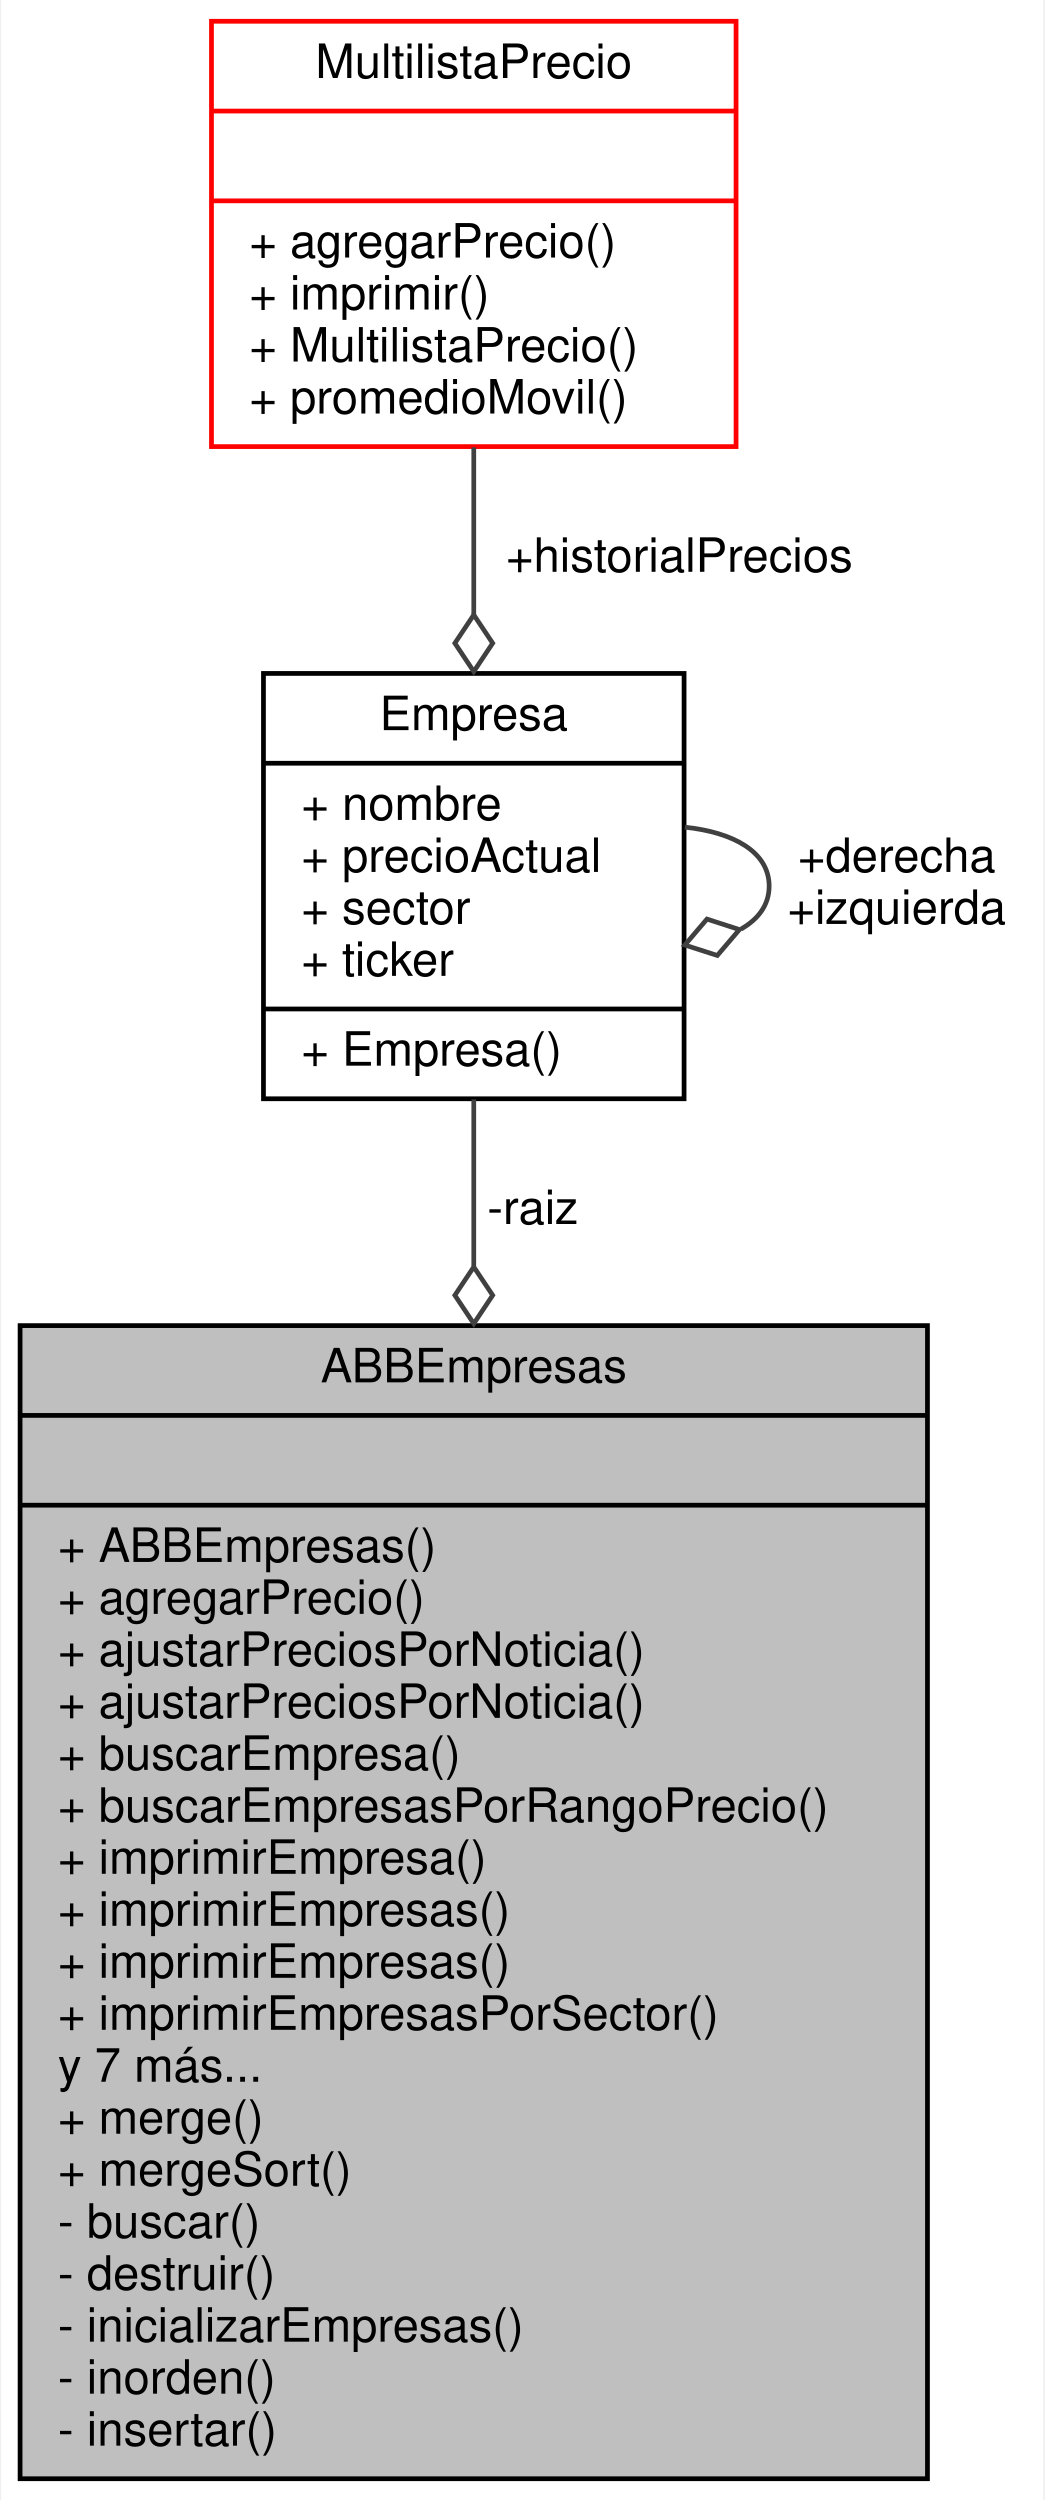
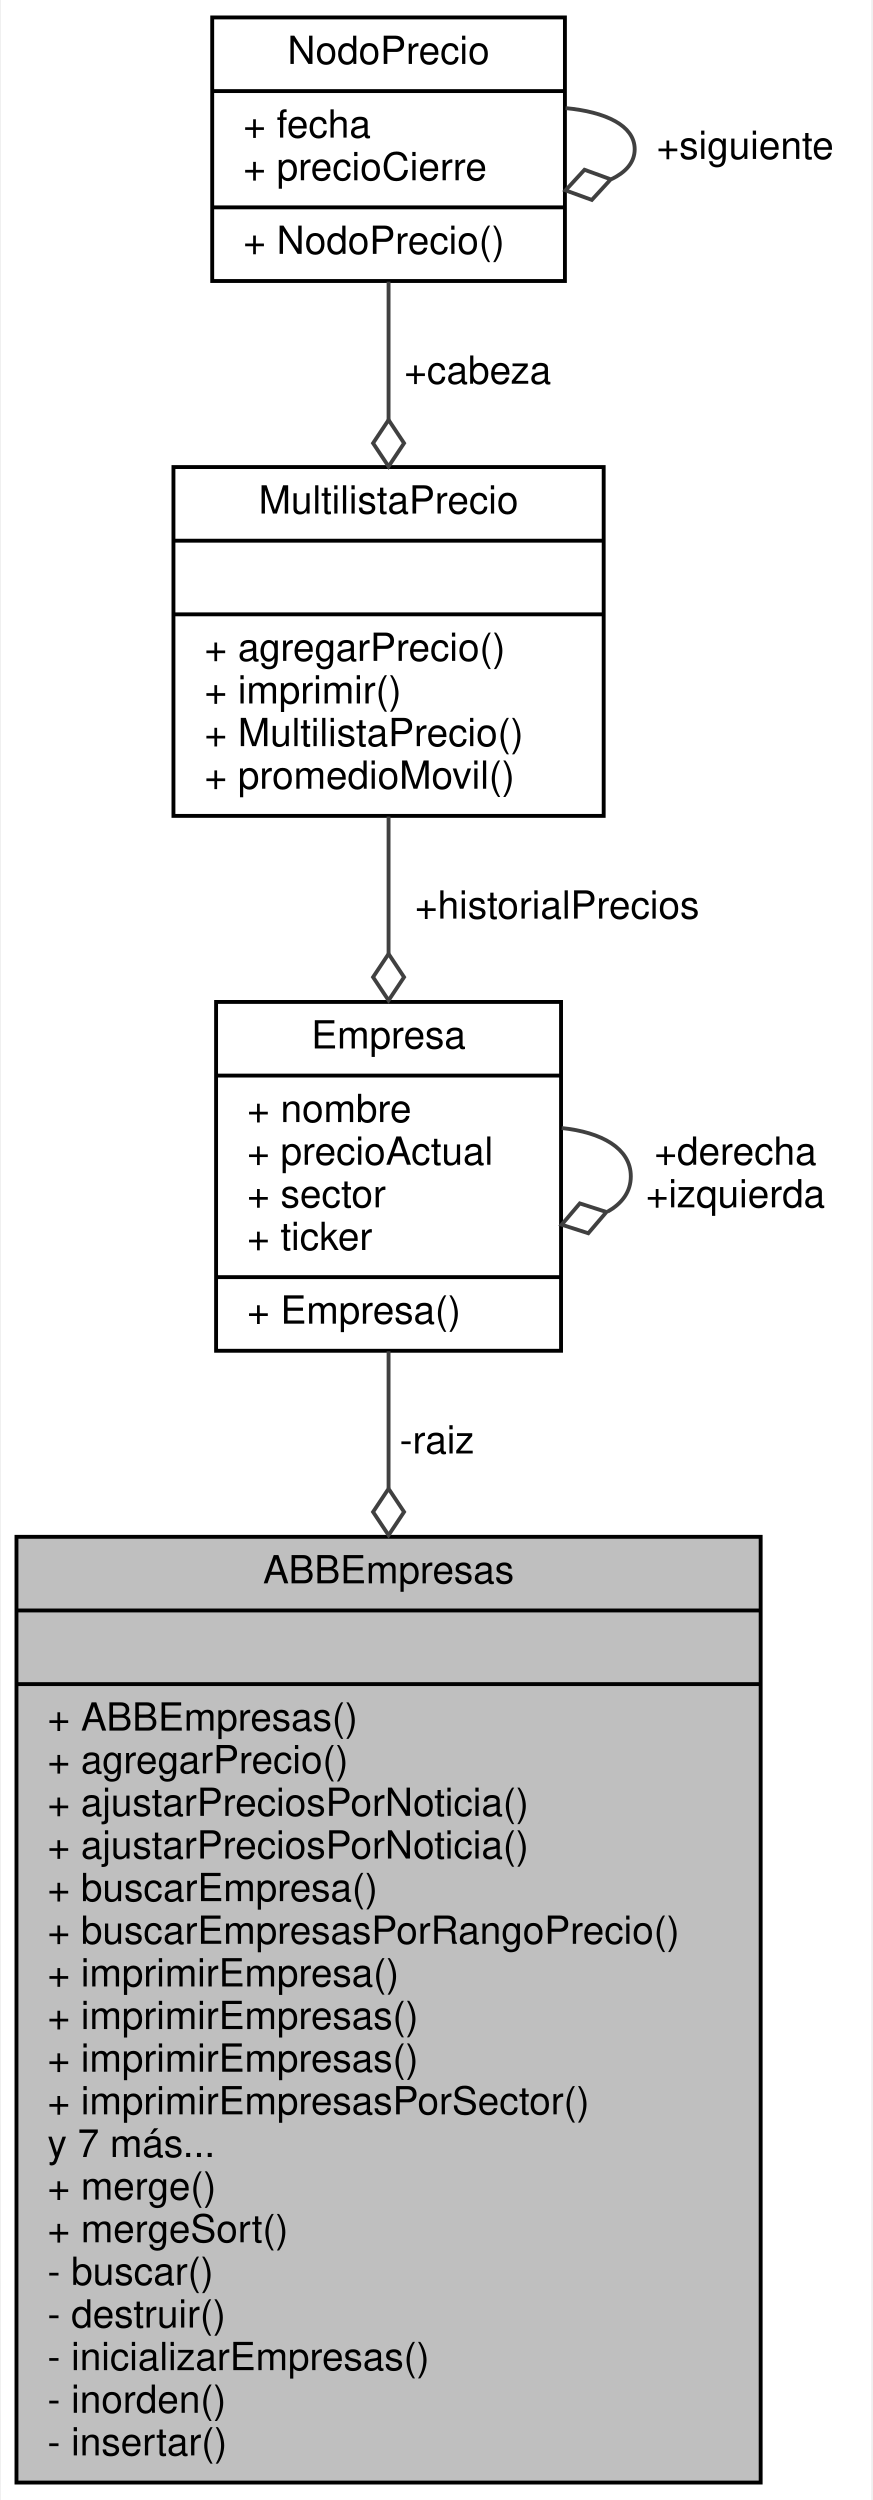
- <svg xmlns="http://www.w3.org/2000/svg" xmlns:xlink="http://www.w3.org/1999/xlink" width="221pt" height="529pt" viewBox="0.00 0.00 220.50 529.00">
-   <g id="graph0" class="graph" transform="scale(1 1) rotate(0) translate(4 525)">
-     <polygon fill="white" stroke="transparent" points="-4,4 -4,-525 216.5,-525 216.5,4 -4,4" />
+ <svg xmlns="http://www.w3.org/2000/svg" xmlns:xlink="http://www.w3.org/1999/xlink" width="225pt" height="645pt" viewBox="0.00 0.00 224.50 645.00">
+   <g id="graph0" class="graph" transform="scale(1 1) rotate(0) translate(4 641)">
+     <polygon fill="white" stroke="transparent" points="-4,4 -4,-641 220.5,-641 220.5,4 -4,4" />
    <g id="node1" class="node">
      <g id="a_node1">
        <a xlink:title="Árbol binario de búsqueda (ABB) para gestionar empresas.">
          <polygon fill="#bfbfbf" stroke="black" points="0,-0.5 0,-244.5 192,-244.5 192,-0.5 0,-0.5" />
          <text text-anchor="middle" x="96" y="-232.5" font-family="Helvetica,sans-Serif" font-size="10.00">ABBEmpresas</text>
          <polyline fill="none" stroke="black" points="0,-225.5 192,-225.5 " />
          <text text-anchor="middle" x="96" y="-213.5" font-family="Helvetica,sans-Serif" font-size="10.00"> </text>
          <polyline fill="none" stroke="black" points="0,-206.5 192,-206.5 " />
          <text text-anchor="start" x="8" y="-194.5" font-family="Helvetica,sans-Serif" font-size="10.00">+ ABBEmpresas()</text>
          <text text-anchor="start" x="8" y="-183.5" font-family="Helvetica,sans-Serif" font-size="10.00">+ agregarPrecio()</text>
          <text text-anchor="start" x="8" y="-172.5" font-family="Helvetica,sans-Serif" font-size="10.00">+ ajustarPreciosPorNoticia()</text>
          <text text-anchor="start" x="8" y="-161.5" font-family="Helvetica,sans-Serif" font-size="10.00">+ ajustarPreciosPorNoticia()</text>
          <text text-anchor="start" x="8" y="-150.5" font-family="Helvetica,sans-Serif" font-size="10.00">+ buscarEmpresa()</text>
          <text text-anchor="start" x="8" y="-139.5" font-family="Helvetica,sans-Serif" font-size="10.00">+ buscarEmpresasPorRangoPrecio()</text>
          <text text-anchor="start" x="8" y="-128.5" font-family="Helvetica,sans-Serif" font-size="10.00">+ imprimirEmpresa()</text>
          <text text-anchor="start" x="8" y="-117.5" font-family="Helvetica,sans-Serif" font-size="10.00">+ imprimirEmpresas()</text>
          <text text-anchor="start" x="8" y="-106.5" font-family="Helvetica,sans-Serif" font-size="10.00">+ imprimirEmpresas()</text>
          <text text-anchor="start" x="8" y="-95.5" font-family="Helvetica,sans-Serif" font-size="10.00">+ imprimirEmpresasPorSector()</text>
          <text text-anchor="start" x="8" y="-84.5" font-family="Helvetica,sans-Serif" font-size="10.00">y 7 más...</text>
          <text text-anchor="start" x="8" y="-73.5" font-family="Helvetica,sans-Serif" font-size="10.00">+ merge()</text>
          <text text-anchor="start" x="8" y="-62.5" font-family="Helvetica,sans-Serif" font-size="10.00">+ mergeSort()</text>
          <text text-anchor="start" x="8" y="-51.5" font-family="Helvetica,sans-Serif" font-size="10.00">- buscar()</text>
          <text text-anchor="start" x="8" y="-40.5" font-family="Helvetica,sans-Serif" font-size="10.00">- destruir()</text>
          <text text-anchor="start" x="8" y="-29.5" font-family="Helvetica,sans-Serif" font-size="10.00">- inicializarEmpresas()</text>
          <text text-anchor="start" x="8" y="-18.5" font-family="Helvetica,sans-Serif" font-size="10.00">- inorden()</text>
          <text text-anchor="start" x="8" y="-7.5" font-family="Helvetica,sans-Serif" font-size="10.00">- insertar()</text>
        </a>
      </g>
    </g>
    <g id="node2" class="node">
      <g id="a_node2">
        <a xlink:href="structEmpresa.html" target="_top" xlink:title="Nodo de ABB que representa una empresa.">
          <polygon fill="white" stroke="black" points="51.5,-292.5 51.5,-382.5 140.5,-382.5 140.5,-292.5 51.5,-292.5" />
          <text text-anchor="middle" x="96" y="-370.5" font-family="Helvetica,sans-Serif" font-size="10.00">Empresa</text>
          <polyline fill="none" stroke="black" points="51.5,-363.5 140.5,-363.5 " />
          <text text-anchor="start" x="59.5" y="-351.5" font-family="Helvetica,sans-Serif" font-size="10.00">+ nombre</text>
          <text text-anchor="start" x="59.5" y="-340.5" font-family="Helvetica,sans-Serif" font-size="10.00">+ precioActual</text>
          <text text-anchor="start" x="59.5" y="-329.5" font-family="Helvetica,sans-Serif" font-size="10.00">+ sector</text>
          <text text-anchor="start" x="59.5" y="-318.5" font-family="Helvetica,sans-Serif" font-size="10.00">+ ticker</text>
          <polyline fill="none" stroke="black" points="51.5,-311.5 140.5,-311.5 " />
          <text text-anchor="start" x="59.5" y="-299.5" font-family="Helvetica,sans-Serif" font-size="10.00">+ Empresa()</text>
        </a>
      </g>
    </g>
    <g id="edge1" class="edge">
      <path fill="none" stroke="#404040" d="M96,-292.37C96,-281.65 96,-269.64 96,-257.09" />
      <polygon fill="none" stroke="#404040" points="96,-256.92 92,-250.92 96,-244.92 100,-250.92 96,-256.92" />
      <text text-anchor="middle" x="108.5" y="-266" font-family="Helvetica,sans-Serif" font-size="10.00"> -raiz</text>
    </g>
    <g id="edge2" class="edge">
      <path fill="none" stroke="#404040" d="M140.66,-349.97C150.95,-348.89 158.5,-344.74 158.5,-337.5 158.5,-333.54 156.24,-330.5 152.51,-328.39" />
      <polygon fill="none" stroke="#404040" points="152.21,-328.3 145.34,-330.52 140.66,-325.03 147.53,-322.82 152.21,-328.3" />
      <text text-anchor="middle" x="185.5" y="-340.5" font-family="Helvetica,sans-Serif" font-size="10.00"> +derecha</text>
      <text text-anchor="middle" x="185.5" y="-329.5" font-family="Helvetica,sans-Serif" font-size="10.00">+izquierda</text>
    </g>
    <g id="node3" class="node">
      <g id="a_node3">
        <a xlink:href="classMultilistaPrecio.html" target="_top" xlink:title="Multilista para historial de precios de una acción.">
-           <polygon fill="white" stroke="red" points="40.5,-430.5 40.5,-520.5 151.5,-520.5 151.5,-430.5 40.5,-430.5" />
+           <polygon fill="white" stroke="black" points="40.5,-430.5 40.5,-520.5 151.5,-520.5 151.5,-430.5 40.5,-430.5" />
          <text text-anchor="middle" x="96" y="-508.5" font-family="Helvetica,sans-Serif" font-size="10.00">MultilistaPrecio</text>
-           <polyline fill="none" stroke="red" points="40.5,-501.5 151.5,-501.5 " />
+           <polyline fill="none" stroke="black" points="40.5,-501.5 151.5,-501.5 " />
          <text text-anchor="middle" x="96" y="-489.5" font-family="Helvetica,sans-Serif" font-size="10.00"> </text>
-           <polyline fill="none" stroke="red" points="40.5,-482.5 151.5,-482.5 " />
+           <polyline fill="none" stroke="black" points="40.5,-482.5 151.5,-482.5 " />
          <text text-anchor="start" x="48.5" y="-470.5" font-family="Helvetica,sans-Serif" font-size="10.00">+ agregarPrecio()</text>
          <text text-anchor="start" x="48.5" y="-459.5" font-family="Helvetica,sans-Serif" font-size="10.00">+ imprimir()</text>
          <text text-anchor="start" x="48.5" y="-448.5" font-family="Helvetica,sans-Serif" font-size="10.00">+ MultilistaPrecio()</text>
          <text text-anchor="start" x="48.5" y="-437.5" font-family="Helvetica,sans-Serif" font-size="10.00">+ promedioMovil()</text>
        </a>
      </g>
    </g>
    <g id="edge3" class="edge">
      <path fill="none" stroke="#404040" d="M96,-430.34C96,-419.06 96,-406.78 96,-394.97" />
      <polygon fill="none" stroke="#404040" points="96,-394.9 92,-388.9 96,-382.9 100,-388.9 96,-394.9" />
      <text text-anchor="middle" x="139.5" y="-404" font-family="Helvetica,sans-Serif" font-size="10.00"> +historialPrecios</text>
    </g>
+     <g id="node4" class="node">
+       <g id="a_node4">
+         <a xlink:href="structNodoPrecio.html" target="_top" xlink:title="Nodo para la multilista de precios históricos de una acción.">
+           <polygon fill="white" stroke="black" points="50.5,-568.5 50.5,-636.5 141.5,-636.5 141.5,-568.5 50.5,-568.5" />
+           <text text-anchor="middle" x="96" y="-624.5" font-family="Helvetica,sans-Serif" font-size="10.00">NodoPrecio</text>
+           <polyline fill="none" stroke="black" points="50.5,-617.5 141.5,-617.5 " />
+           <text text-anchor="start" x="58.5" y="-605.5" font-family="Helvetica,sans-Serif" font-size="10.00">+ fecha</text>
+           <text text-anchor="start" x="58.5" y="-594.5" font-family="Helvetica,sans-Serif" font-size="10.00">+ precioCierre</text>
+           <polyline fill="none" stroke="black" points="50.5,-587.5 141.5,-587.5 " />
+           <text text-anchor="start" x="58.5" y="-575.5" font-family="Helvetica,sans-Serif" font-size="10.00">+ NodoPrecio()</text>
+         </a>
+       </g>
+     </g>
+     <g id="edge4" class="edge">
+       <path fill="none" stroke="#404040" d="M96,-568.33C96,-557.37 96,-544.86 96,-532.67" />
+       <polygon fill="none" stroke="#404040" points="96,-532.66 92,-526.66 96,-520.66 100,-526.66 96,-532.66" />
+       <text text-anchor="middle" x="119" y="-542" font-family="Helvetica,sans-Serif" font-size="10.00"> +cabeza</text>
+     </g>
+     <g id="edge5" class="edge">
+       <path fill="none" stroke="#404040" d="M141.66,-613.11C151.97,-612.15 159.5,-608.62 159.5,-602.5 159.5,-599.15 157.25,-596.58 153.52,-594.78" />
+       <polygon fill="none" stroke="#404040" points="153.32,-594.73 146.55,-597.2 141.66,-591.89 148.44,-589.42 153.32,-594.73" />
+       <text text-anchor="middle" x="188" y="-600" font-family="Helvetica,sans-Serif" font-size="10.00"> +siguiente</text>
+     </g>
  </g>
</svg>
